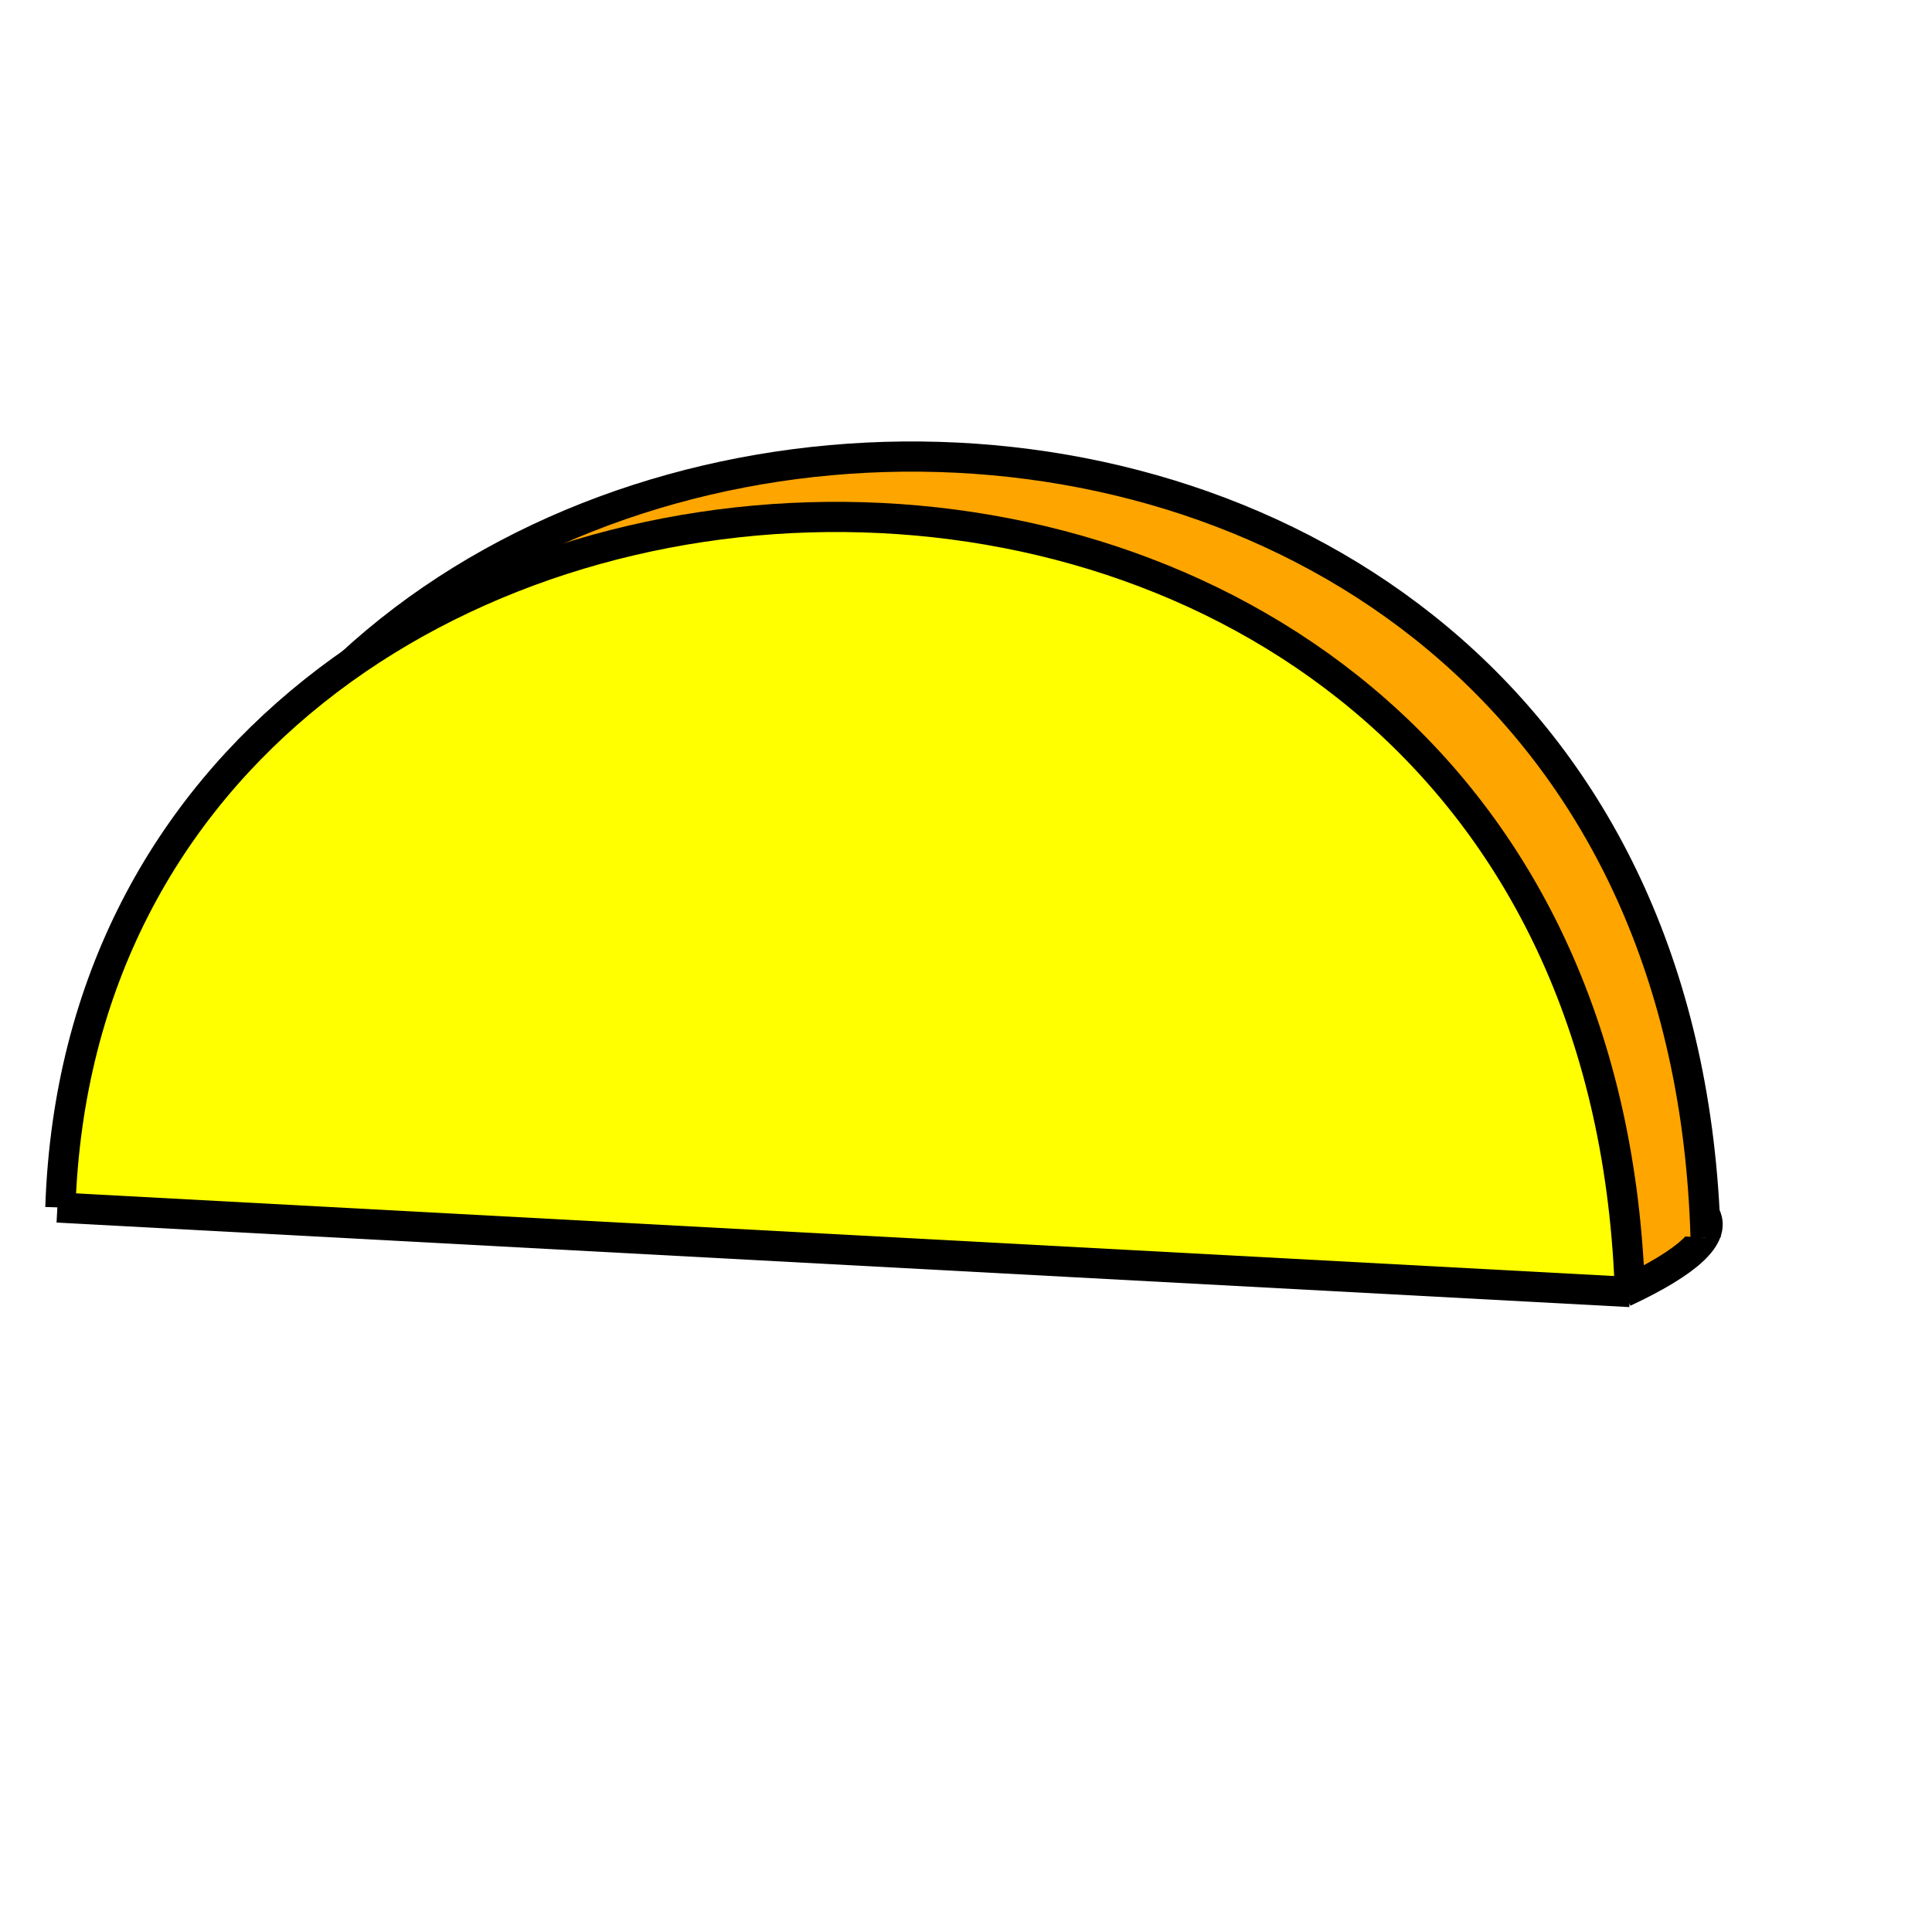
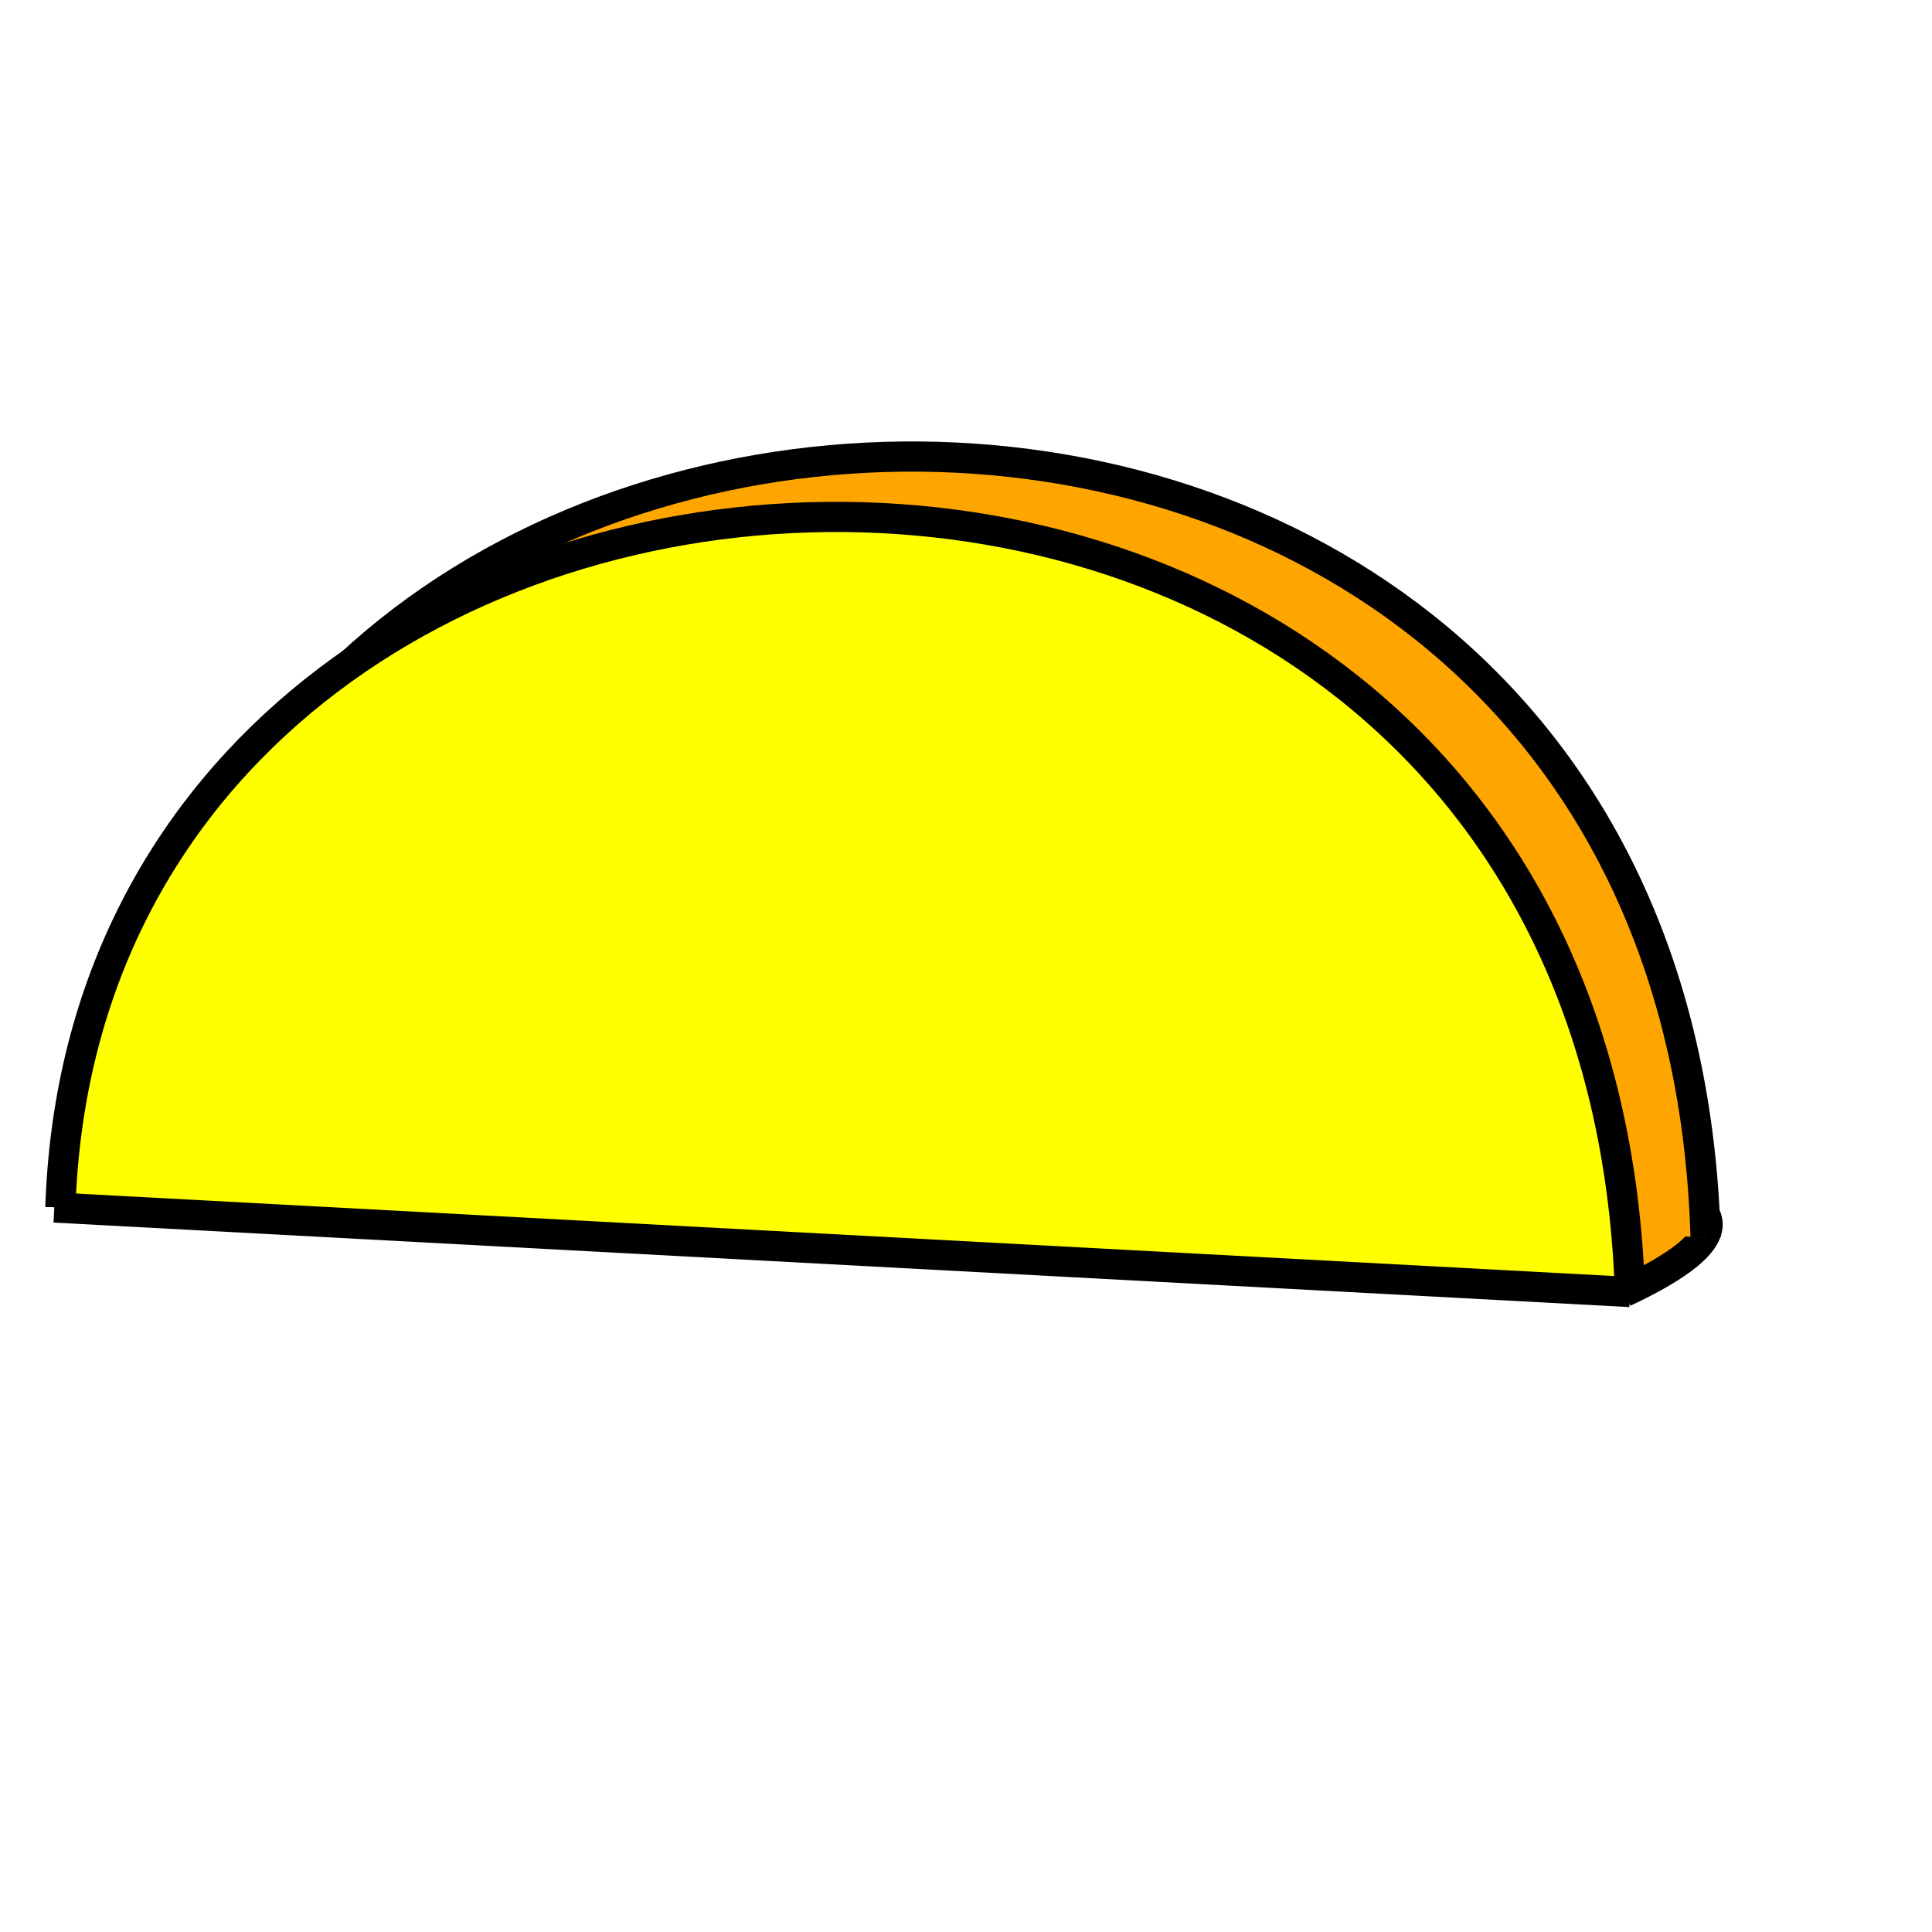
<svg xmlns="http://www.w3.org/2000/svg" viewBox="0 0 64 64" version="1.1">
  <style>
    @media (prefers-color-scheme: dark) {
      :root {
        filter: brightness(2);
      }
    }
  </style>
  <g>
    <path d="M 53.8 42.8 q 6.4 -3 -2 -4.1" stroke="black" fill="orange" />
    <path d="M 4.5 38 c 1 -30 51 -32 52 3" stroke="black" fill="orange" />
  </g>
  <g>
    <path d="M 2 40 c 1 -30 51 -32 52 3" stroke="black" fill="yellow" />
-     <line x1="1.9" y1="40" x2="54" y2="42.8" stroke="black" />
+     <line x1="1.8" y1="40" x2="54" y2="42.8" stroke="black" />
  </g>
</svg>
